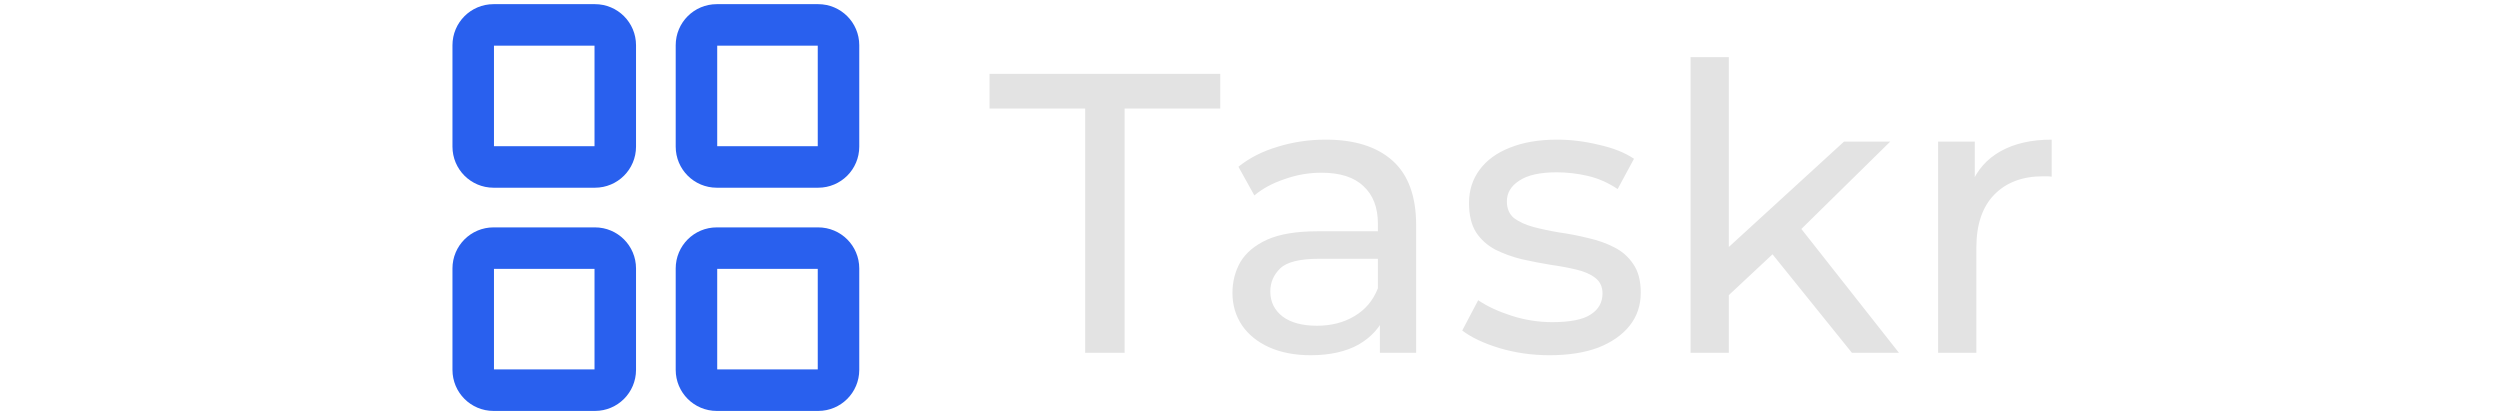
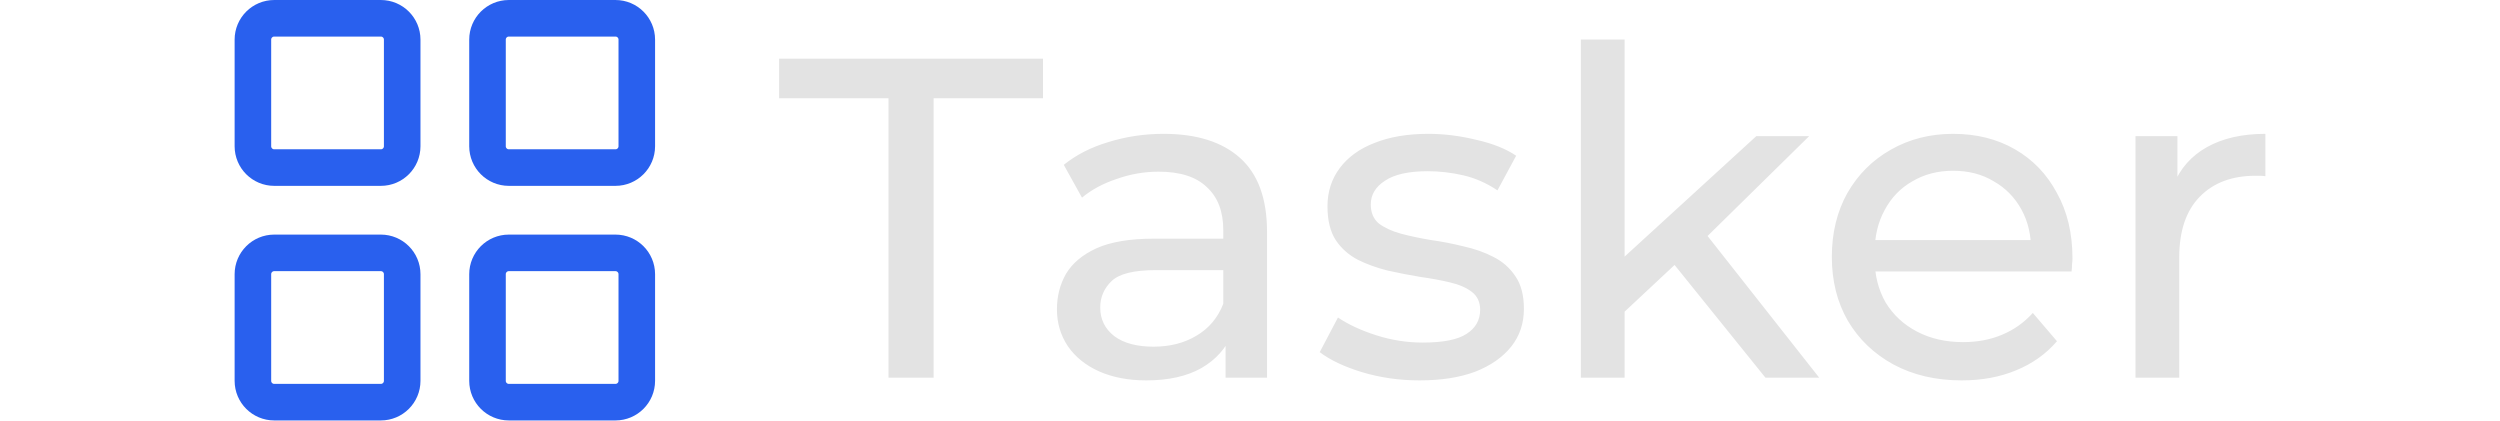
- <svg xmlns="http://www.w3.org/2000/svg" width="265" height="44" viewBox="0 0 194 50" fill="none">
-   <path d="M18.1 3.001H5.878C4.528 3.001 3.433 4.095 3.433 5.445V17.667C3.433 19.017 4.528 20.111 5.878 20.111H18.1C19.45 20.111 20.544 19.017 20.544 17.667V5.445C20.544 4.095 19.45 3.001 18.1 3.001Z" stroke="#2960EE" stroke-width="5" stroke-linecap="round" stroke-linejoin="round" />
-   <path d="M18.1 29.889H5.878C4.528 29.889 3.433 30.983 3.433 32.333V44.555C3.433 45.905 4.528 46.999 5.878 46.999H18.1C19.45 46.999 20.544 45.905 20.544 44.555V32.333C20.544 30.983 19.45 29.889 18.1 29.889Z" stroke="#2960EE" stroke-width="5" stroke-linecap="round" stroke-linejoin="round" />
-   <path d="M44.989 3.001H32.767C31.417 3.001 30.323 4.095 30.323 5.445V17.667C30.323 19.017 31.417 20.111 32.767 20.111H44.989C46.339 20.111 47.434 19.017 47.434 17.667V5.445C47.434 4.095 46.339 3.001 44.989 3.001Z" stroke="#2960EE" stroke-width="5" stroke-linecap="round" stroke-linejoin="round" />
-   <path d="M44.989 29.889H32.767C31.417 29.889 30.323 30.983 30.323 32.333V44.555C30.323 45.905 31.417 46.999 32.767 46.999H44.989C46.339 46.999 47.434 45.905 47.434 44.555V32.333C47.434 30.983 46.339 29.889 44.989 29.889Z" stroke="#2960EE" stroke-width="5" stroke-linecap="round" stroke-linejoin="round" />
-   <path d="M77.145 42.5V13.076H65.626V8.9H93.418V13.076H81.897V42.5H77.145ZM112.646 42.5V37.124L112.406 36.116V26.948C112.406 24.996 111.83 23.492 110.678 22.436C109.558 21.348 107.862 20.804 105.589 20.804C104.086 20.804 102.614 21.06 101.174 21.572C99.734 22.052 98.518 22.708 97.526 23.54L95.606 20.084C96.918 19.028 98.486 18.228 100.31 17.684C102.166 17.108 104.102 16.82 106.118 16.82C109.606 16.82 112.294 17.668 114.182 19.364C116.07 21.06 117.014 23.652 117.014 27.14V42.5H112.646ZM104.294 42.788C102.406 42.788 100.742 42.468 99.302 41.828C97.894 41.188 96.806 40.308 96.038 39.188C95.27 38.036 94.886 36.74 94.886 35.3C94.886 33.924 95.206 32.676 95.846 31.556C96.518 30.436 97.59 29.54 99.062 28.868C100.566 28.196 102.582 27.86 105.11 27.86H113.174V31.172H105.302C102.998 31.172 101.446 31.556 100.645 32.324C99.846 33.092 99.446 34.02 99.446 35.108C99.446 36.356 99.942 37.364 100.934 38.132C101.926 38.868 103.302 39.236 105.062 39.236C106.79 39.236 108.294 38.852 109.574 38.084C110.886 37.316 111.83 36.196 112.406 34.724L113.318 37.892C112.71 39.396 111.638 40.596 110.102 41.492C108.566 42.356 106.63 42.788 104.294 42.788ZM133.077 42.788C130.965 42.788 128.949 42.5 127.029 41.924C125.141 41.348 123.653 40.644 122.565 39.812L124.485 36.164C125.573 36.9 126.917 37.524 128.517 38.036C130.117 38.548 131.749 38.804 133.413 38.804C135.557 38.804 137.093 38.5 138.021 37.892C138.981 37.284 139.461 36.436 139.461 35.348C139.461 34.548 139.173 33.924 138.597 33.476C138.021 33.028 137.253 32.692 136.293 32.468C135.365 32.244 134.325 32.052 133.173 31.892C132.021 31.7 130.869 31.476 129.717 31.22C128.565 30.932 127.509 30.548 126.549 30.068C125.589 29.556 124.821 28.868 124.245 28.004C123.669 27.108 123.381 25.924 123.381 24.452C123.381 22.916 123.813 21.572 124.677 20.42C125.541 19.268 126.757 18.388 128.325 17.78C129.925 17.14 131.813 16.82 133.989 16.82C135.653 16.82 137.333 17.028 139.029 17.444C140.757 17.828 142.165 18.388 143.253 19.124L141.285 22.772C140.133 22.004 138.933 21.476 137.685 21.188C136.437 20.9 135.189 20.756 133.941 20.756C131.925 20.756 130.421 21.092 129.429 21.764C128.437 22.404 127.941 23.236 127.941 24.26C127.941 25.124 128.229 25.796 128.805 26.276C129.413 26.724 130.181 27.076 131.109 27.332C132.069 27.588 133.125 27.812 134.277 28.004C135.429 28.164 136.581 28.388 137.733 28.676C138.885 28.932 139.925 29.3 140.853 29.78C141.813 30.26 142.581 30.932 143.157 31.796C143.765 32.66 144.069 33.812 144.069 35.252C144.069 36.788 143.621 38.116 142.725 39.236C141.829 40.356 140.565 41.236 138.933 41.876C137.301 42.484 135.349 42.788 133.077 42.788ZM153.812 36.356L153.908 30.452L168.548 17.06H174.116L162.884 28.1L160.388 30.212L153.812 36.356ZM150.068 42.5V6.884H154.676V42.5H150.068ZM169.508 42.5L159.524 30.116L162.5 26.42L175.172 42.5H169.508ZM179.886 42.5V17.06H184.302V23.972L183.87 22.244C184.574 20.484 185.758 19.14 187.422 18.212C189.086 17.284 191.134 16.82 193.566 16.82V21.284C193.374 21.252 193.182 21.236 192.99 21.236C192.83 21.236 192.67 21.236 192.51 21.236C190.046 21.236 188.094 21.972 186.654 23.444C185.214 24.916 184.494 27.044 184.494 29.828V42.5H179.886Z" fill="#E3E3E3" />
+ <svg xmlns="http://www.w3.org/2000/svg" width="220" height="37" viewBox="0 0 223 46" fill="none">
+   <path d="M71.95 41.318V10.754H59.983V6.417H88.852V10.754H76.886V41.318H71.95ZM108.826 41.318V35.734L108.576 34.687V25.164C108.576 23.136 107.978 21.574 106.781 20.477C105.618 19.347 103.856 18.782 101.496 18.782C99.934 18.782 98.405 19.048 96.909 19.58C95.413 20.078 94.15 20.76 93.12 21.624L91.126 18.034C92.488 16.937 94.117 16.106 96.012 15.541C97.94 14.943 99.951 14.643 102.045 14.643C105.668 14.643 108.46 15.524 110.421 17.286C112.382 19.048 113.363 21.74 113.363 25.363V41.318H108.826ZM100.15 41.617C98.189 41.617 96.46 41.285 94.965 40.62C93.502 39.956 92.372 39.041 91.574 37.878C90.776 36.681 90.378 35.335 90.378 33.839C90.378 32.41 90.71 31.114 91.375 29.95C92.073 28.787 93.186 27.856 94.715 27.158C96.278 26.46 98.372 26.111 100.998 26.111H109.374V29.552H101.197C98.804 29.552 97.192 29.95 96.361 30.748C95.53 31.546 95.114 32.51 95.114 33.64C95.114 34.936 95.629 35.983 96.66 36.781C97.69 37.546 99.12 37.928 100.948 37.928C102.743 37.928 104.305 37.529 105.635 36.731C106.998 35.934 107.978 34.77 108.576 33.241L109.524 36.532C108.892 38.094 107.779 39.341 106.183 40.271C104.588 41.169 102.577 41.617 100.15 41.617ZM130.049 41.617C127.855 41.617 125.761 41.318 123.766 40.72C121.805 40.122 120.26 39.39 119.129 38.526L121.124 34.737C122.254 35.501 123.65 36.15 125.312 36.681C126.974 37.213 128.669 37.479 130.398 37.479C132.625 37.479 134.22 37.163 135.184 36.532C136.181 35.9 136.68 35.019 136.68 33.889C136.68 33.058 136.381 32.41 135.783 31.945C135.184 31.479 134.387 31.13 133.389 30.898C132.425 30.665 131.345 30.466 130.148 30.299C128.952 30.1 127.755 29.867 126.559 29.601C125.362 29.302 124.265 28.903 123.268 28.405C122.271 27.873 121.473 27.158 120.875 26.261C120.276 25.33 119.977 24.1 119.977 22.571C119.977 20.976 120.426 19.58 121.323 18.383C122.221 17.186 123.484 16.272 125.113 15.641C126.775 14.976 128.736 14.643 130.996 14.643C132.725 14.643 134.47 14.86 136.231 15.292C138.026 15.691 139.489 16.272 140.619 17.037L138.575 20.826C137.378 20.028 136.132 19.48 134.835 19.181C133.539 18.881 132.243 18.732 130.946 18.732C128.852 18.732 127.29 19.081 126.259 19.779C125.229 20.444 124.714 21.308 124.714 22.372C124.714 23.269 125.013 23.967 125.611 24.466C126.243 24.931 127.041 25.297 128.005 25.563C129.002 25.829 130.099 26.061 131.295 26.261C132.492 26.427 133.688 26.66 134.885 26.959C136.082 27.225 137.162 27.607 138.126 28.105C139.123 28.604 139.921 29.302 140.519 30.2C141.151 31.097 141.467 32.294 141.467 33.789C141.467 35.385 141.001 36.764 140.071 37.928C139.14 39.091 137.827 40.005 136.132 40.67C134.436 41.302 132.409 41.617 130.049 41.617ZM151.587 34.936L151.686 28.804L166.894 14.893H172.677L161.01 26.36L158.417 28.554L151.587 34.936ZM147.698 41.318V4.323H152.484V41.318H147.698ZM167.891 41.318L157.52 28.455L160.611 24.615L173.774 41.318H167.891ZM189.366 41.617C186.541 41.617 184.048 41.036 181.888 39.872C179.76 38.709 178.098 37.114 176.902 35.086C175.738 33.058 175.156 30.732 175.156 28.105C175.156 25.48 175.722 23.153 176.852 21.125C178.015 19.098 179.594 17.519 181.588 16.389C183.616 15.225 185.893 14.643 188.419 14.643C190.979 14.643 193.239 15.209 195.2 16.339C197.161 17.469 198.69 19.064 199.787 21.125C200.917 23.153 201.482 25.529 201.482 28.255C201.482 28.455 201.466 28.687 201.432 28.953C201.432 29.219 201.416 29.468 201.383 29.701H178.896V26.261H198.89L196.945 27.457C196.978 25.762 196.629 24.25 195.898 22.92C195.167 21.591 194.153 20.56 192.857 19.829C191.594 19.064 190.114 18.682 188.419 18.682C186.757 18.682 185.278 19.064 183.982 19.829C182.685 20.56 181.671 21.607 180.94 22.97C180.209 24.3 179.843 25.829 179.843 27.557V28.355C179.843 30.117 180.242 31.695 181.04 33.092C181.871 34.454 183.018 35.518 184.48 36.282C185.943 37.047 187.621 37.429 189.516 37.429C191.078 37.429 192.491 37.163 193.754 36.632C195.05 36.1 196.181 35.302 197.145 34.238L199.787 37.33C198.59 38.726 197.095 39.789 195.3 40.521C193.538 41.252 191.56 41.617 189.366 41.617ZM208.378 41.318V14.893H212.965V22.073L212.517 20.278C213.248 18.449 214.478 17.053 216.206 16.089C217.935 15.125 220.062 14.643 222.588 14.643V19.28C222.389 19.247 222.189 19.23 221.99 19.23C221.824 19.23 221.658 19.23 221.491 19.23C218.932 19.23 216.904 19.995 215.408 21.524C213.913 23.053 213.165 25.264 213.165 28.155V41.318H208.378Z" fill="#E3E3E3" />
+   <path d="M16.412 2.001H4.745C3.457 2.001 2.412 3.045 2.412 4.334V16C2.412 17.289 3.457 18.334 4.745 18.334H16.412C17.7 18.334 18.745 17.289 18.745 16V4.334C18.745 3.045 17.7 2.001 16.412 2.001Z" stroke="#2960EE" stroke-width="4" stroke-linecap="round" stroke-linejoin="round" />
+   <path d="M16.412 27.666H4.745C3.457 27.666 2.412 28.711 2.412 30V41.666C2.412 42.955 3.457 43.999 4.745 43.999H16.412C17.7 43.999 18.745 42.955 18.745 41.666V30C18.745 28.711 17.7 27.666 16.412 27.666Z" stroke="#2960EE" stroke-width="4" stroke-linecap="round" stroke-linejoin="round" />
+   <path d="M42.079 2.001H30.412C29.124 2.001 28.079 3.045 28.079 4.334V16C28.079 17.289 29.124 18.334 30.412 18.334H42.079C43.367 18.334 44.412 17.289 44.412 16V4.334C44.412 3.045 43.367 2.001 42.079 2.001Z" stroke="#2960EE" stroke-width="4" stroke-linecap="round" stroke-linejoin="round" />
+   <path d="M42.079 27.666H30.412C29.124 27.666 28.079 28.711 28.079 30V41.666C28.079 42.955 29.124 43.999 30.412 43.999H42.079C43.367 43.999 44.412 42.955 44.412 41.666V30C44.412 28.711 43.367 27.666 42.079 27.666Z" stroke="#2960EE" stroke-width="4" stroke-linecap="round" stroke-linejoin="round" />
</svg>
